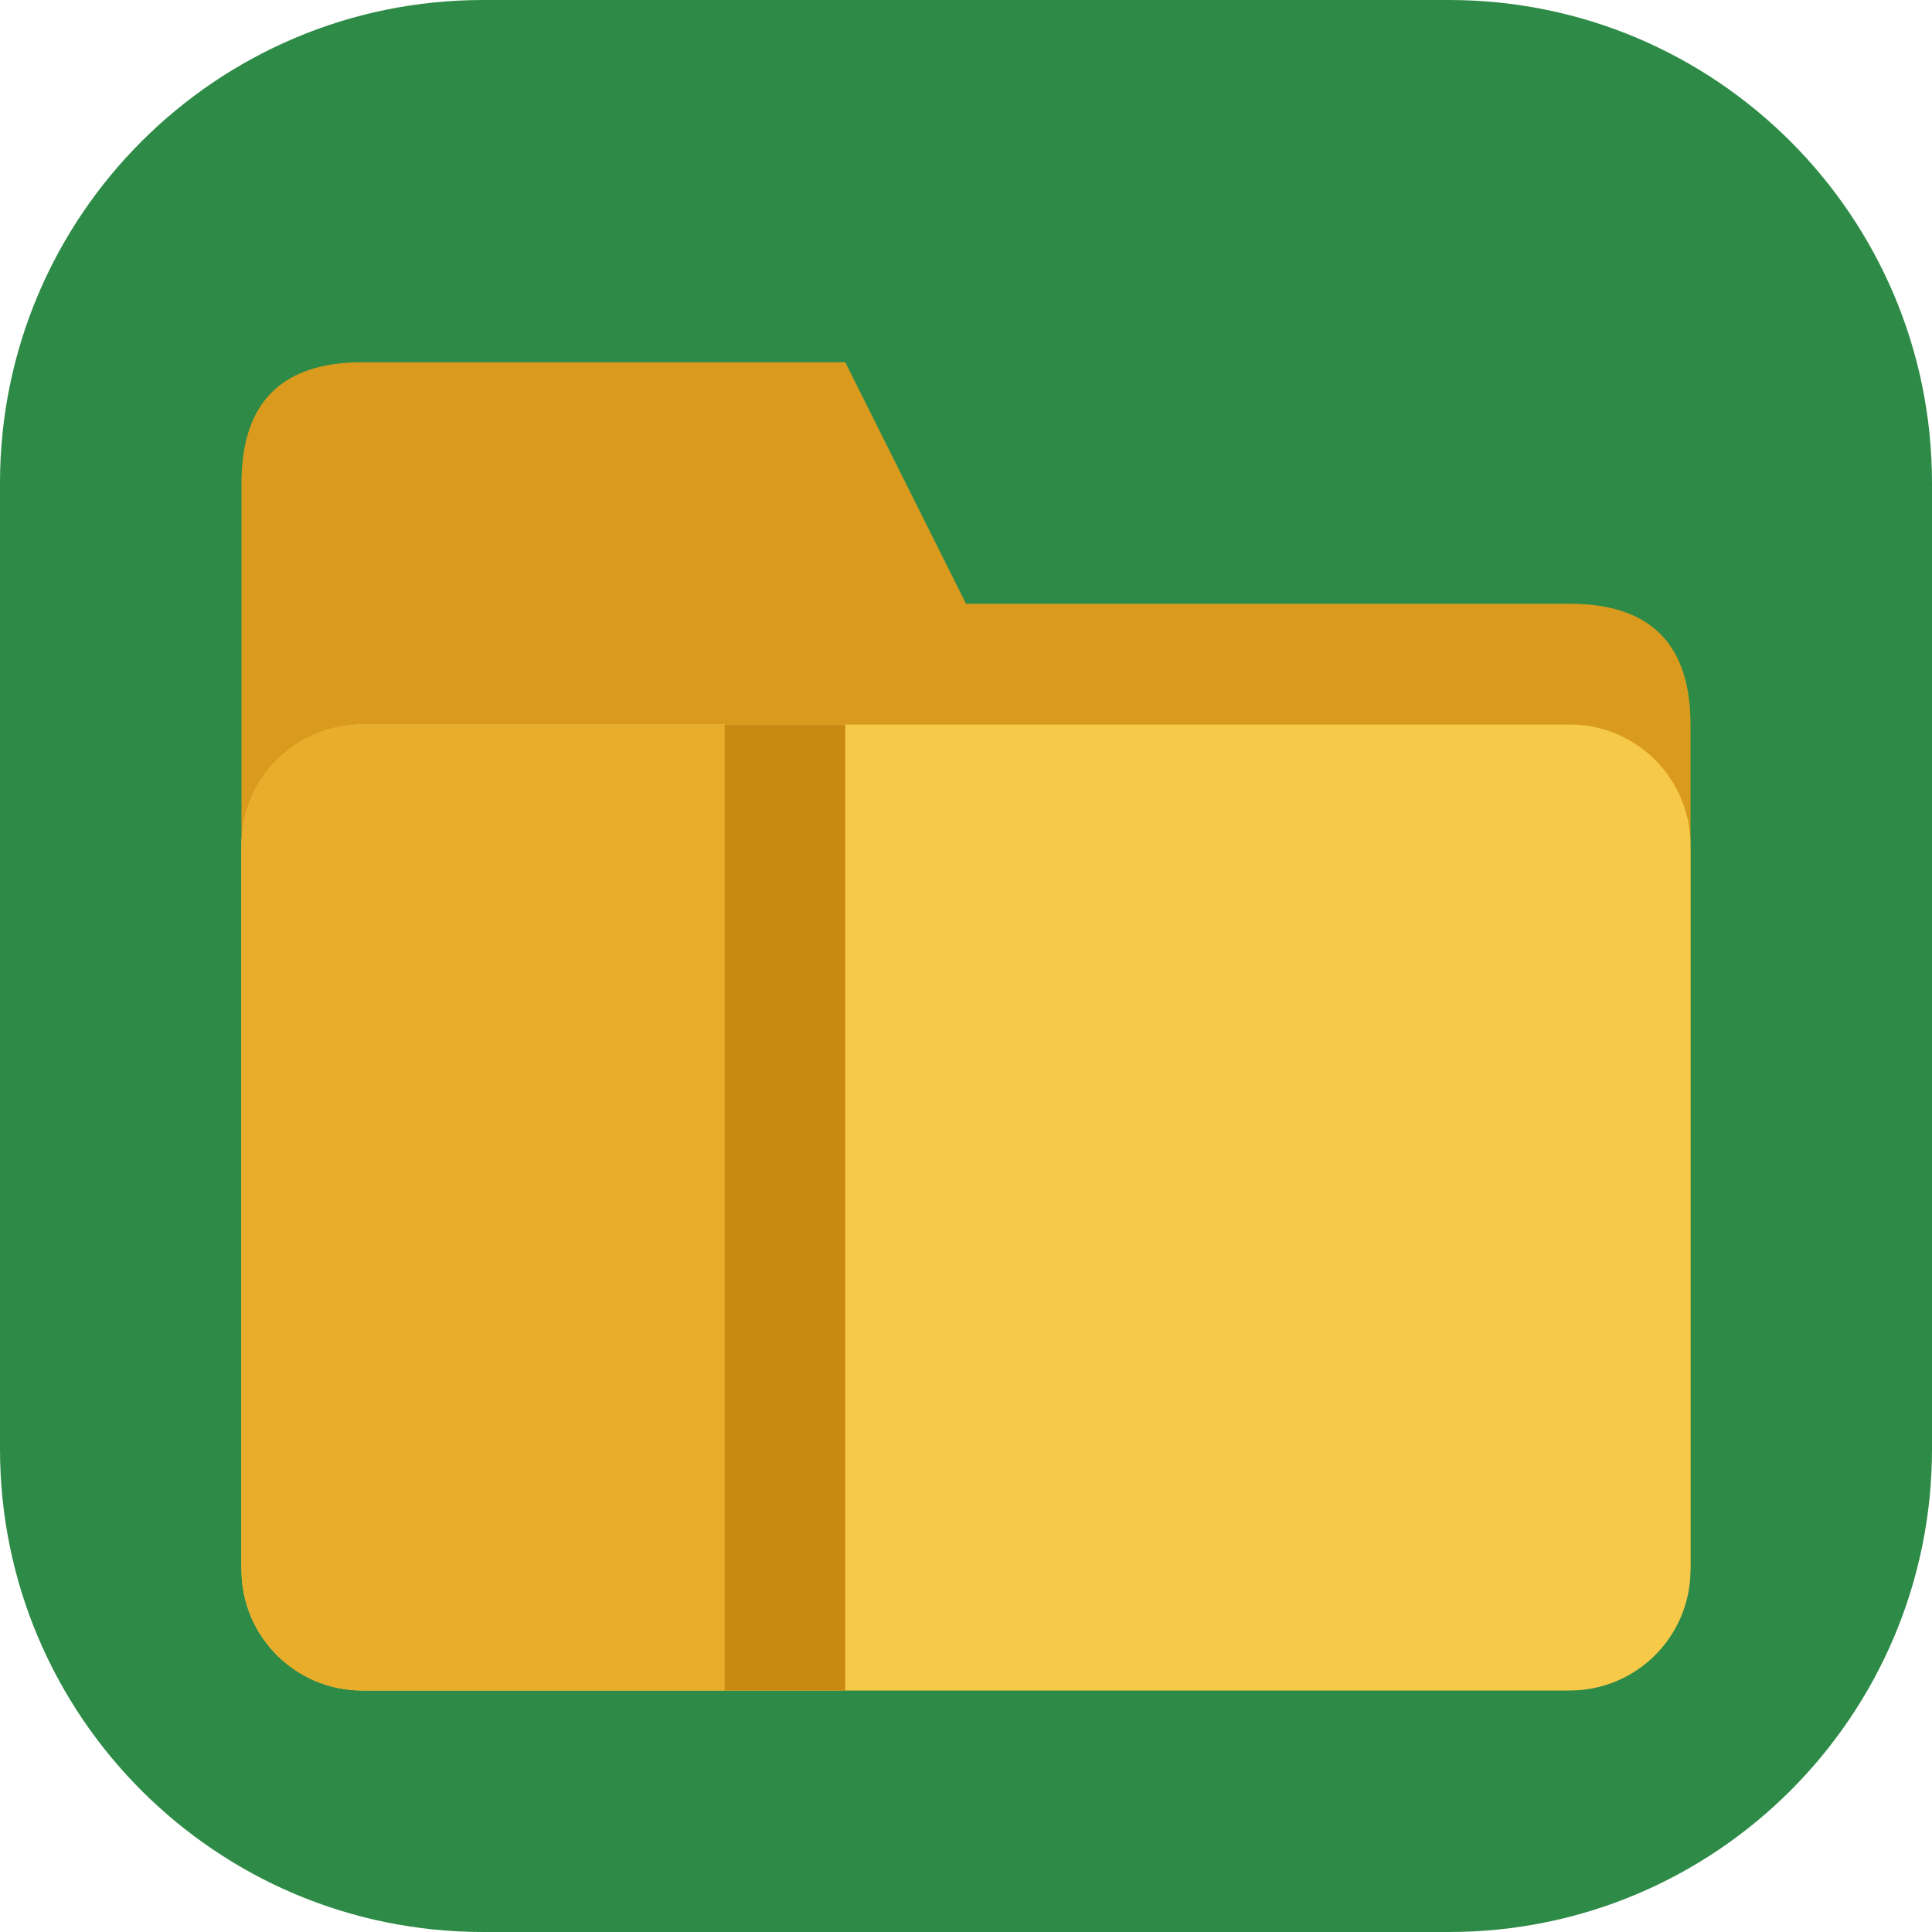
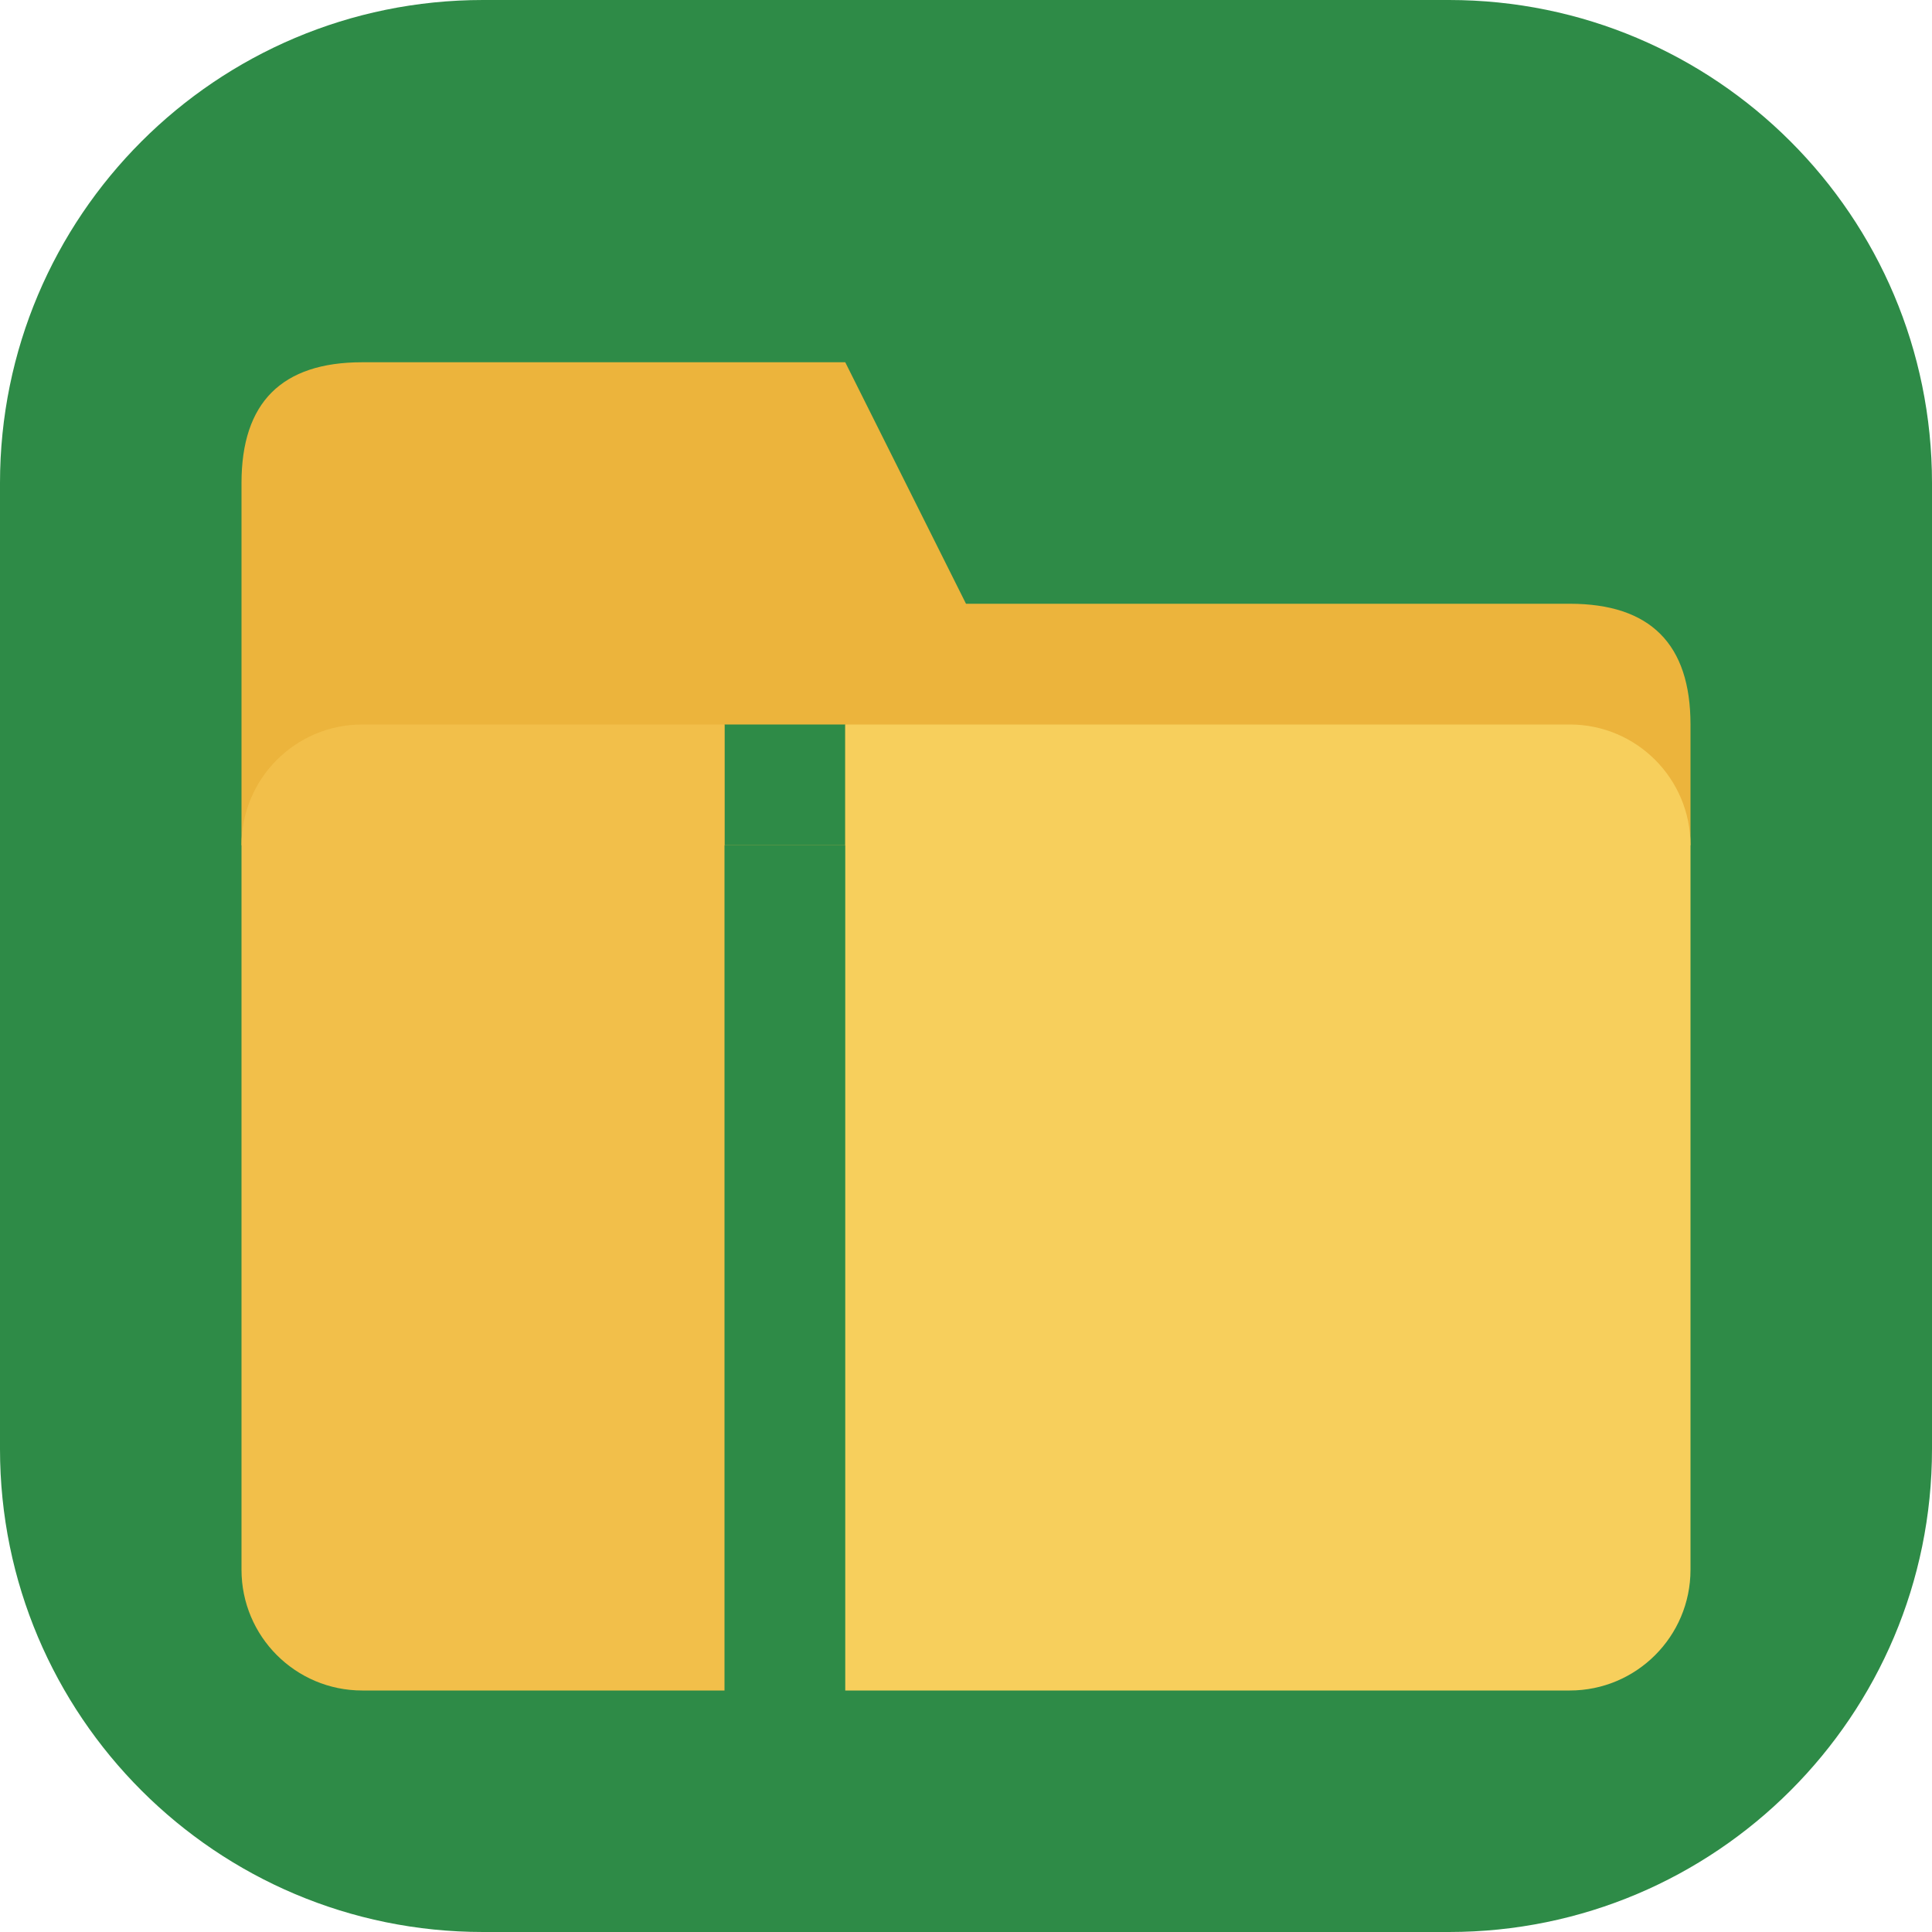
<svg xmlns="http://www.w3.org/2000/svg" viewBox="0 0 16 16">
  <defs>
    <clipPath id="front">
      <rect x="2" y="6" width="12" height="8" rx="1" />
    </clipPath>
  </defs>
  <rect width="16" height="16" rx="4" fill="#2e8b47" />
-   <path d="M2 4 Q2 3 3 3 H7 L8 5 H13 Q14 5 14 6 V13 H2 Z" fill="#d99a1e" />
+   <path d="M2 4 Q2 3 3 3 H7 L8 5 H13 Q14 5 14 6 V7 H2 Z" fill="#ecb43c" />
+   <rect x="6" y="6" width="1" height="1" fill="#2e8b47" />
  <g clip-path="url(#front)">
-     <rect x="2" y="6" width="12" height="8" fill="#f7c948" />
-     <rect x="2" y="6" width="4" height="8" fill="#e9ad2c" />
-     <rect x="6" y="6" width="1" height="8" fill="#c98a12" />
+     <rect x="2" y="6" width="4" height="8" fill="#f2bf4a" />
+     <rect x="7" y="6" width="7" height="8" fill="#f7cf5c" />
  </g>
</svg>
